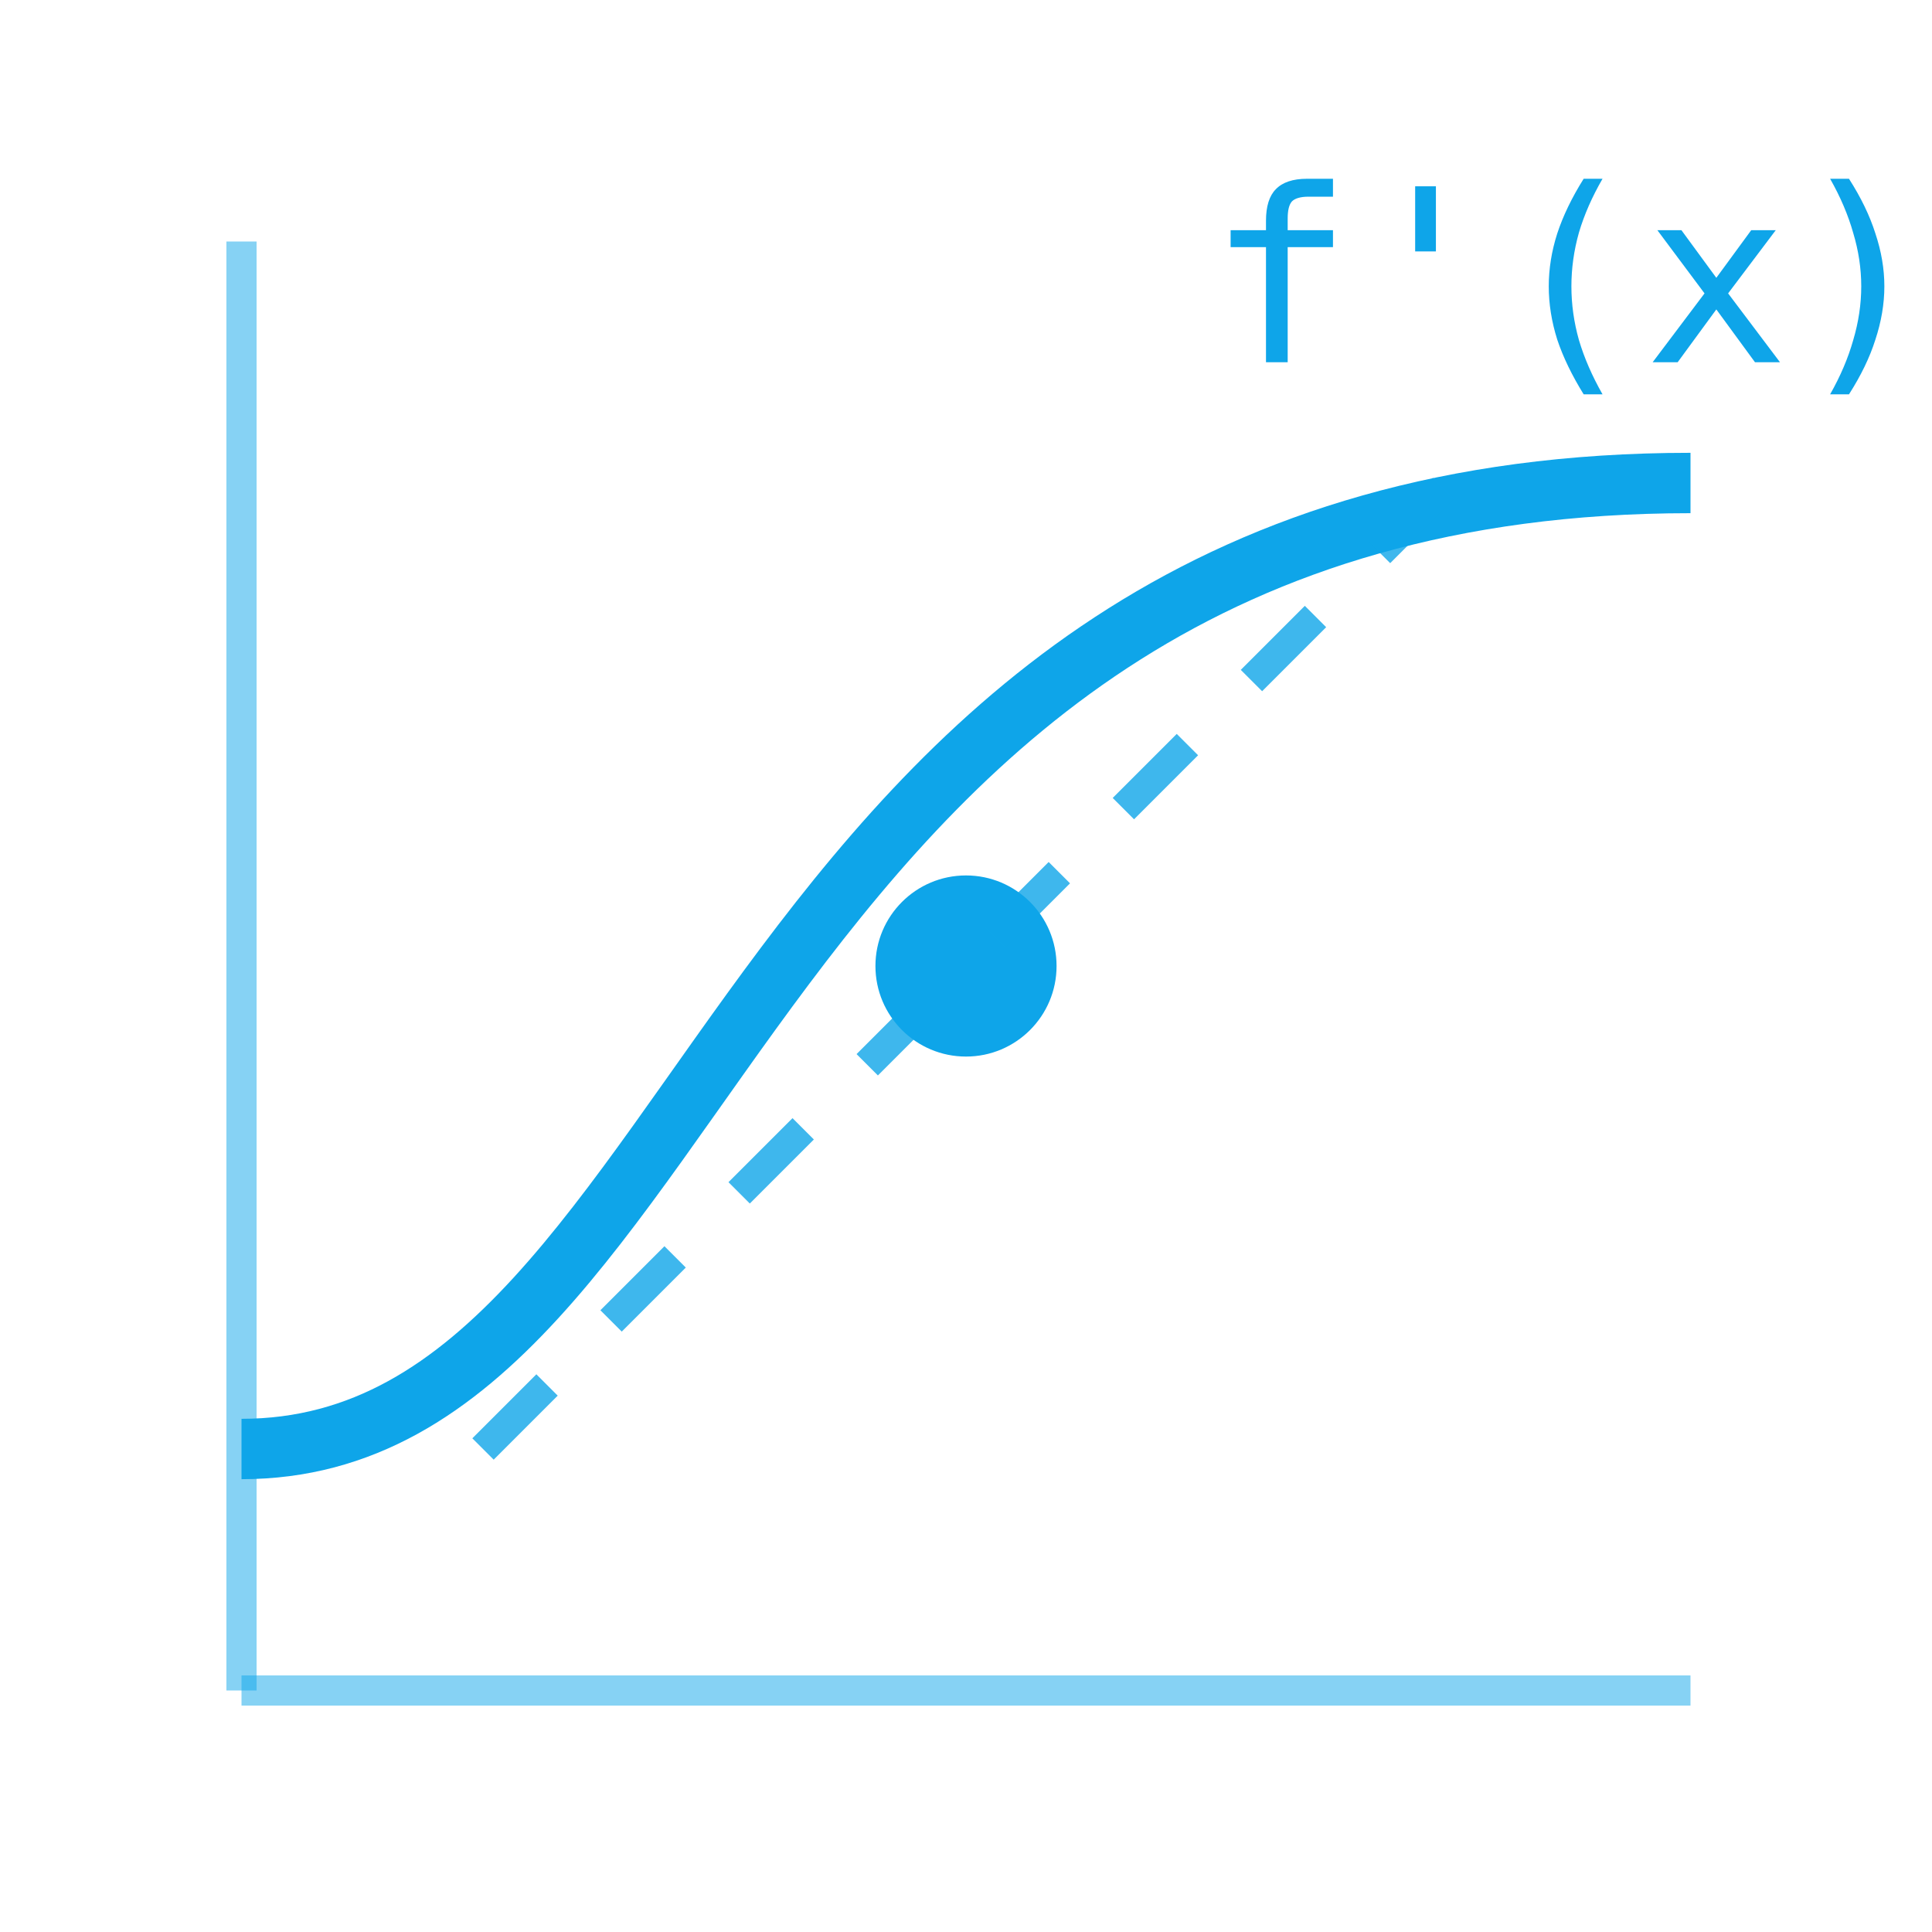
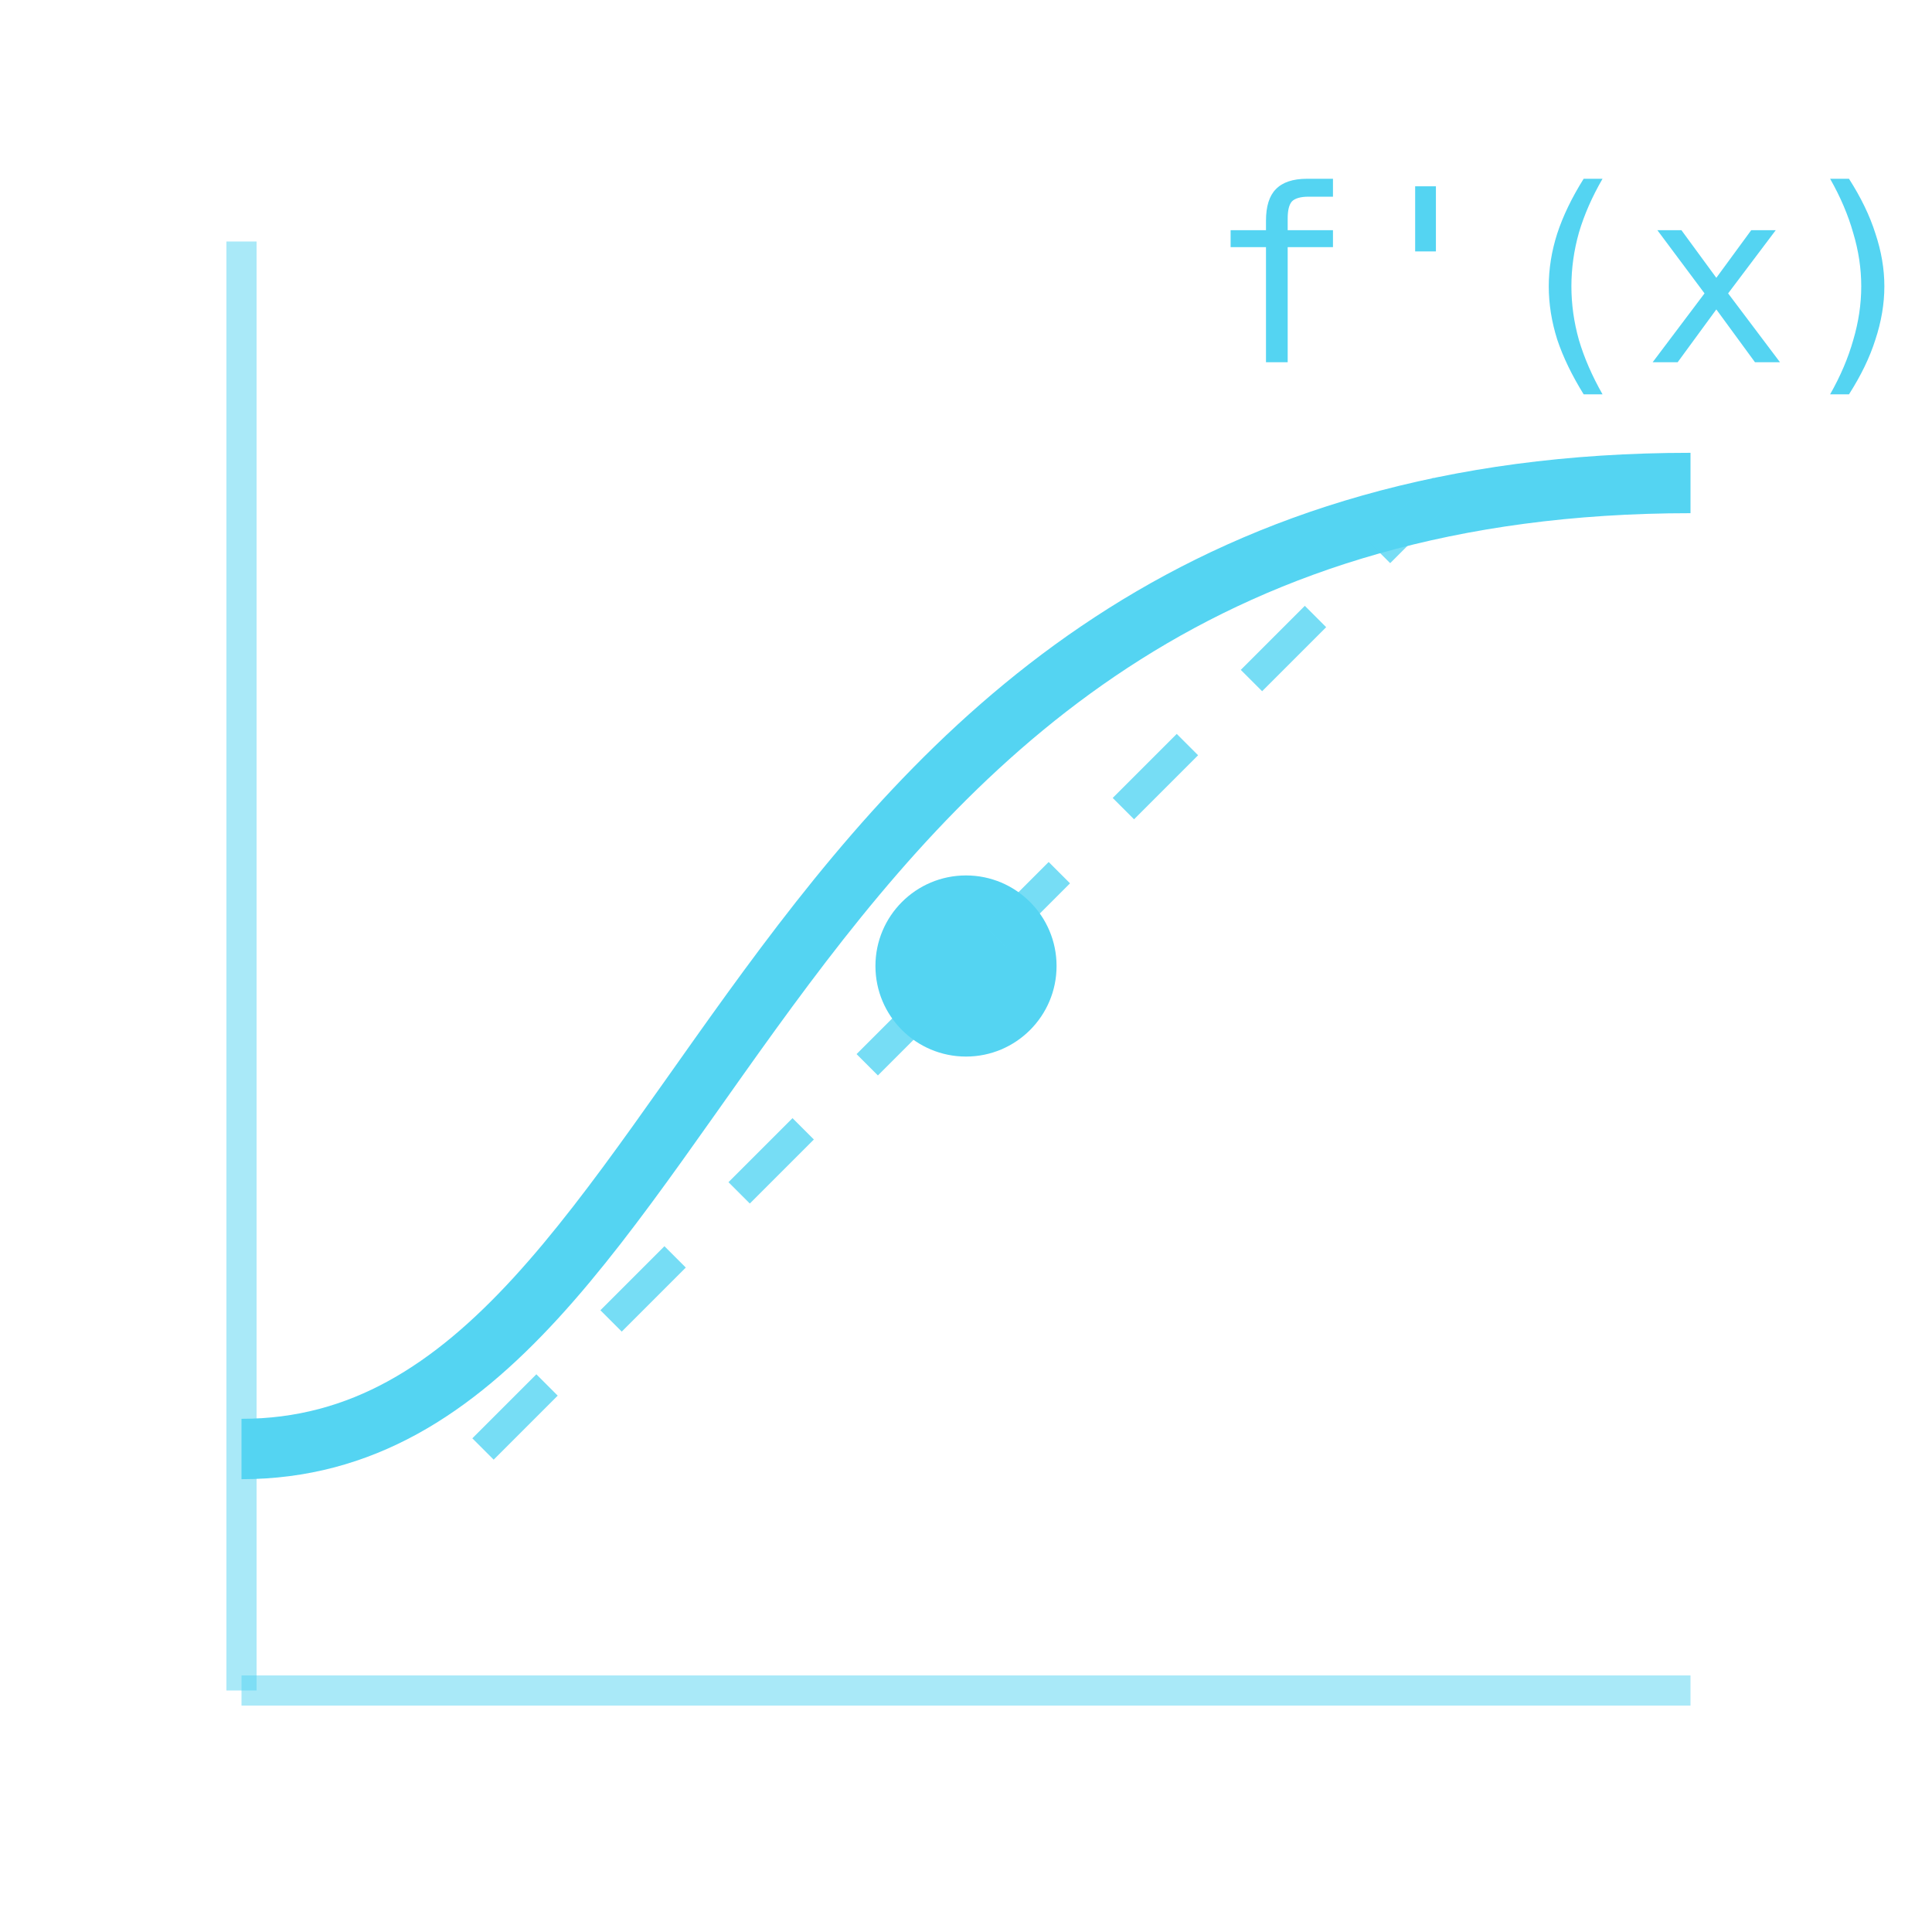
<svg xmlns="http://www.w3.org/2000/svg" width="100" height="100" viewBox="0 0 64 64" fill="none">
-   <path d="M8 56 L56 56" stroke="#0EA5E9" stroke-width="1" opacity="0.5" />
-   <path d="M8 56 L8 8" stroke="#0EA5E9" stroke-width="1" opacity="0.5" />
-   <path d="M8 48 C24 48, 24 16, 56 16" stroke="#0EA5E9" stroke-width="2" fill="none" />
-   <circle cx="32" cy="32" r="3" fill="#0EA5E9" />
-   <path d="M16 48 L48 16" stroke="#0EA5E9" stroke-width="1" stroke-dasharray="3 3" opacity="0.8" />
-   <text x="40" y="12" fill="#0EA5E9" font-family="monospace" font-size="8">f'(x)</text>
+   <path d="M8 56 L56 56" stroke="#54d4f2" stroke-width="1" opacity="0.5" />
+   <path d="M8 56 L8 8" stroke="#54d4f2" stroke-width="1" opacity="0.5" />
+   <path d="M8 48 C24 48, 24 16, 56 16" stroke="#54d4f2" stroke-width="2" fill="none" />
+   <circle cx="32" cy="32" r="3" fill="#54d4f2" />
+   <path d="M16 48 L48 16" stroke="#54d4f2" stroke-width="1" stroke-dasharray="3 3" opacity="0.8" />
+   <text x="40" y="12" fill="#54d4f2" font-family="monospace" font-size="8">f'(x)</text>
</svg>
